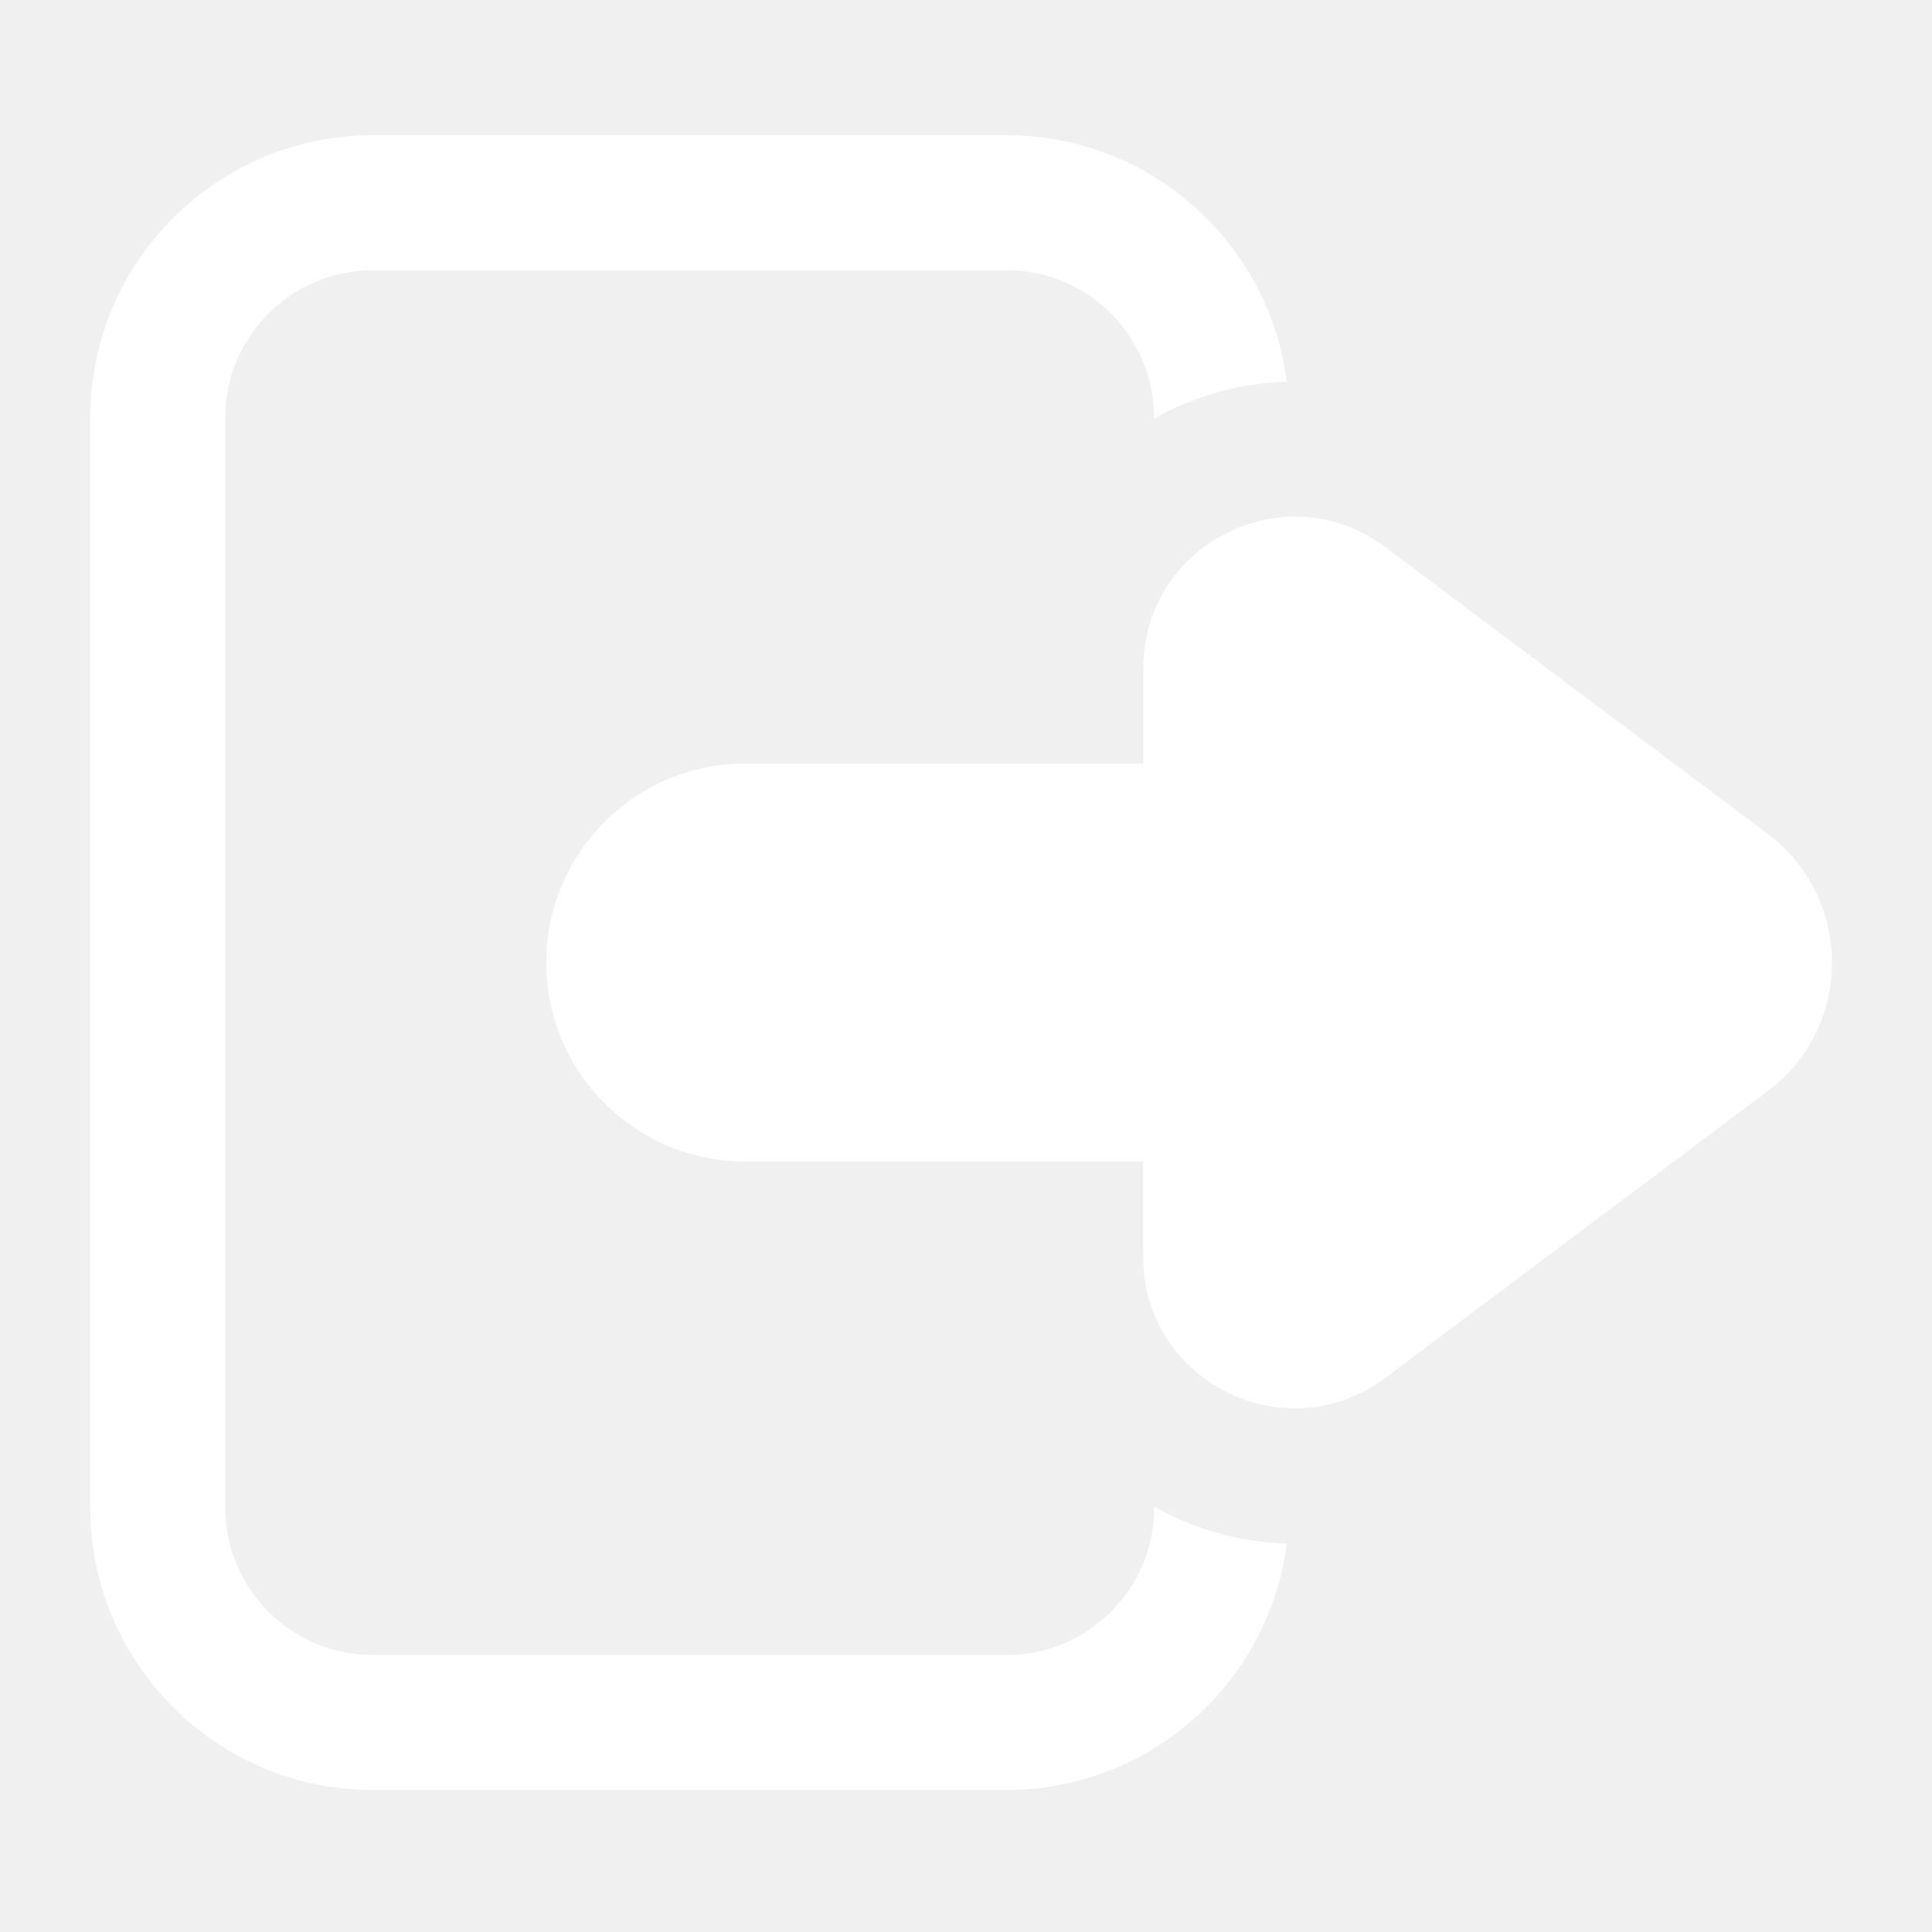
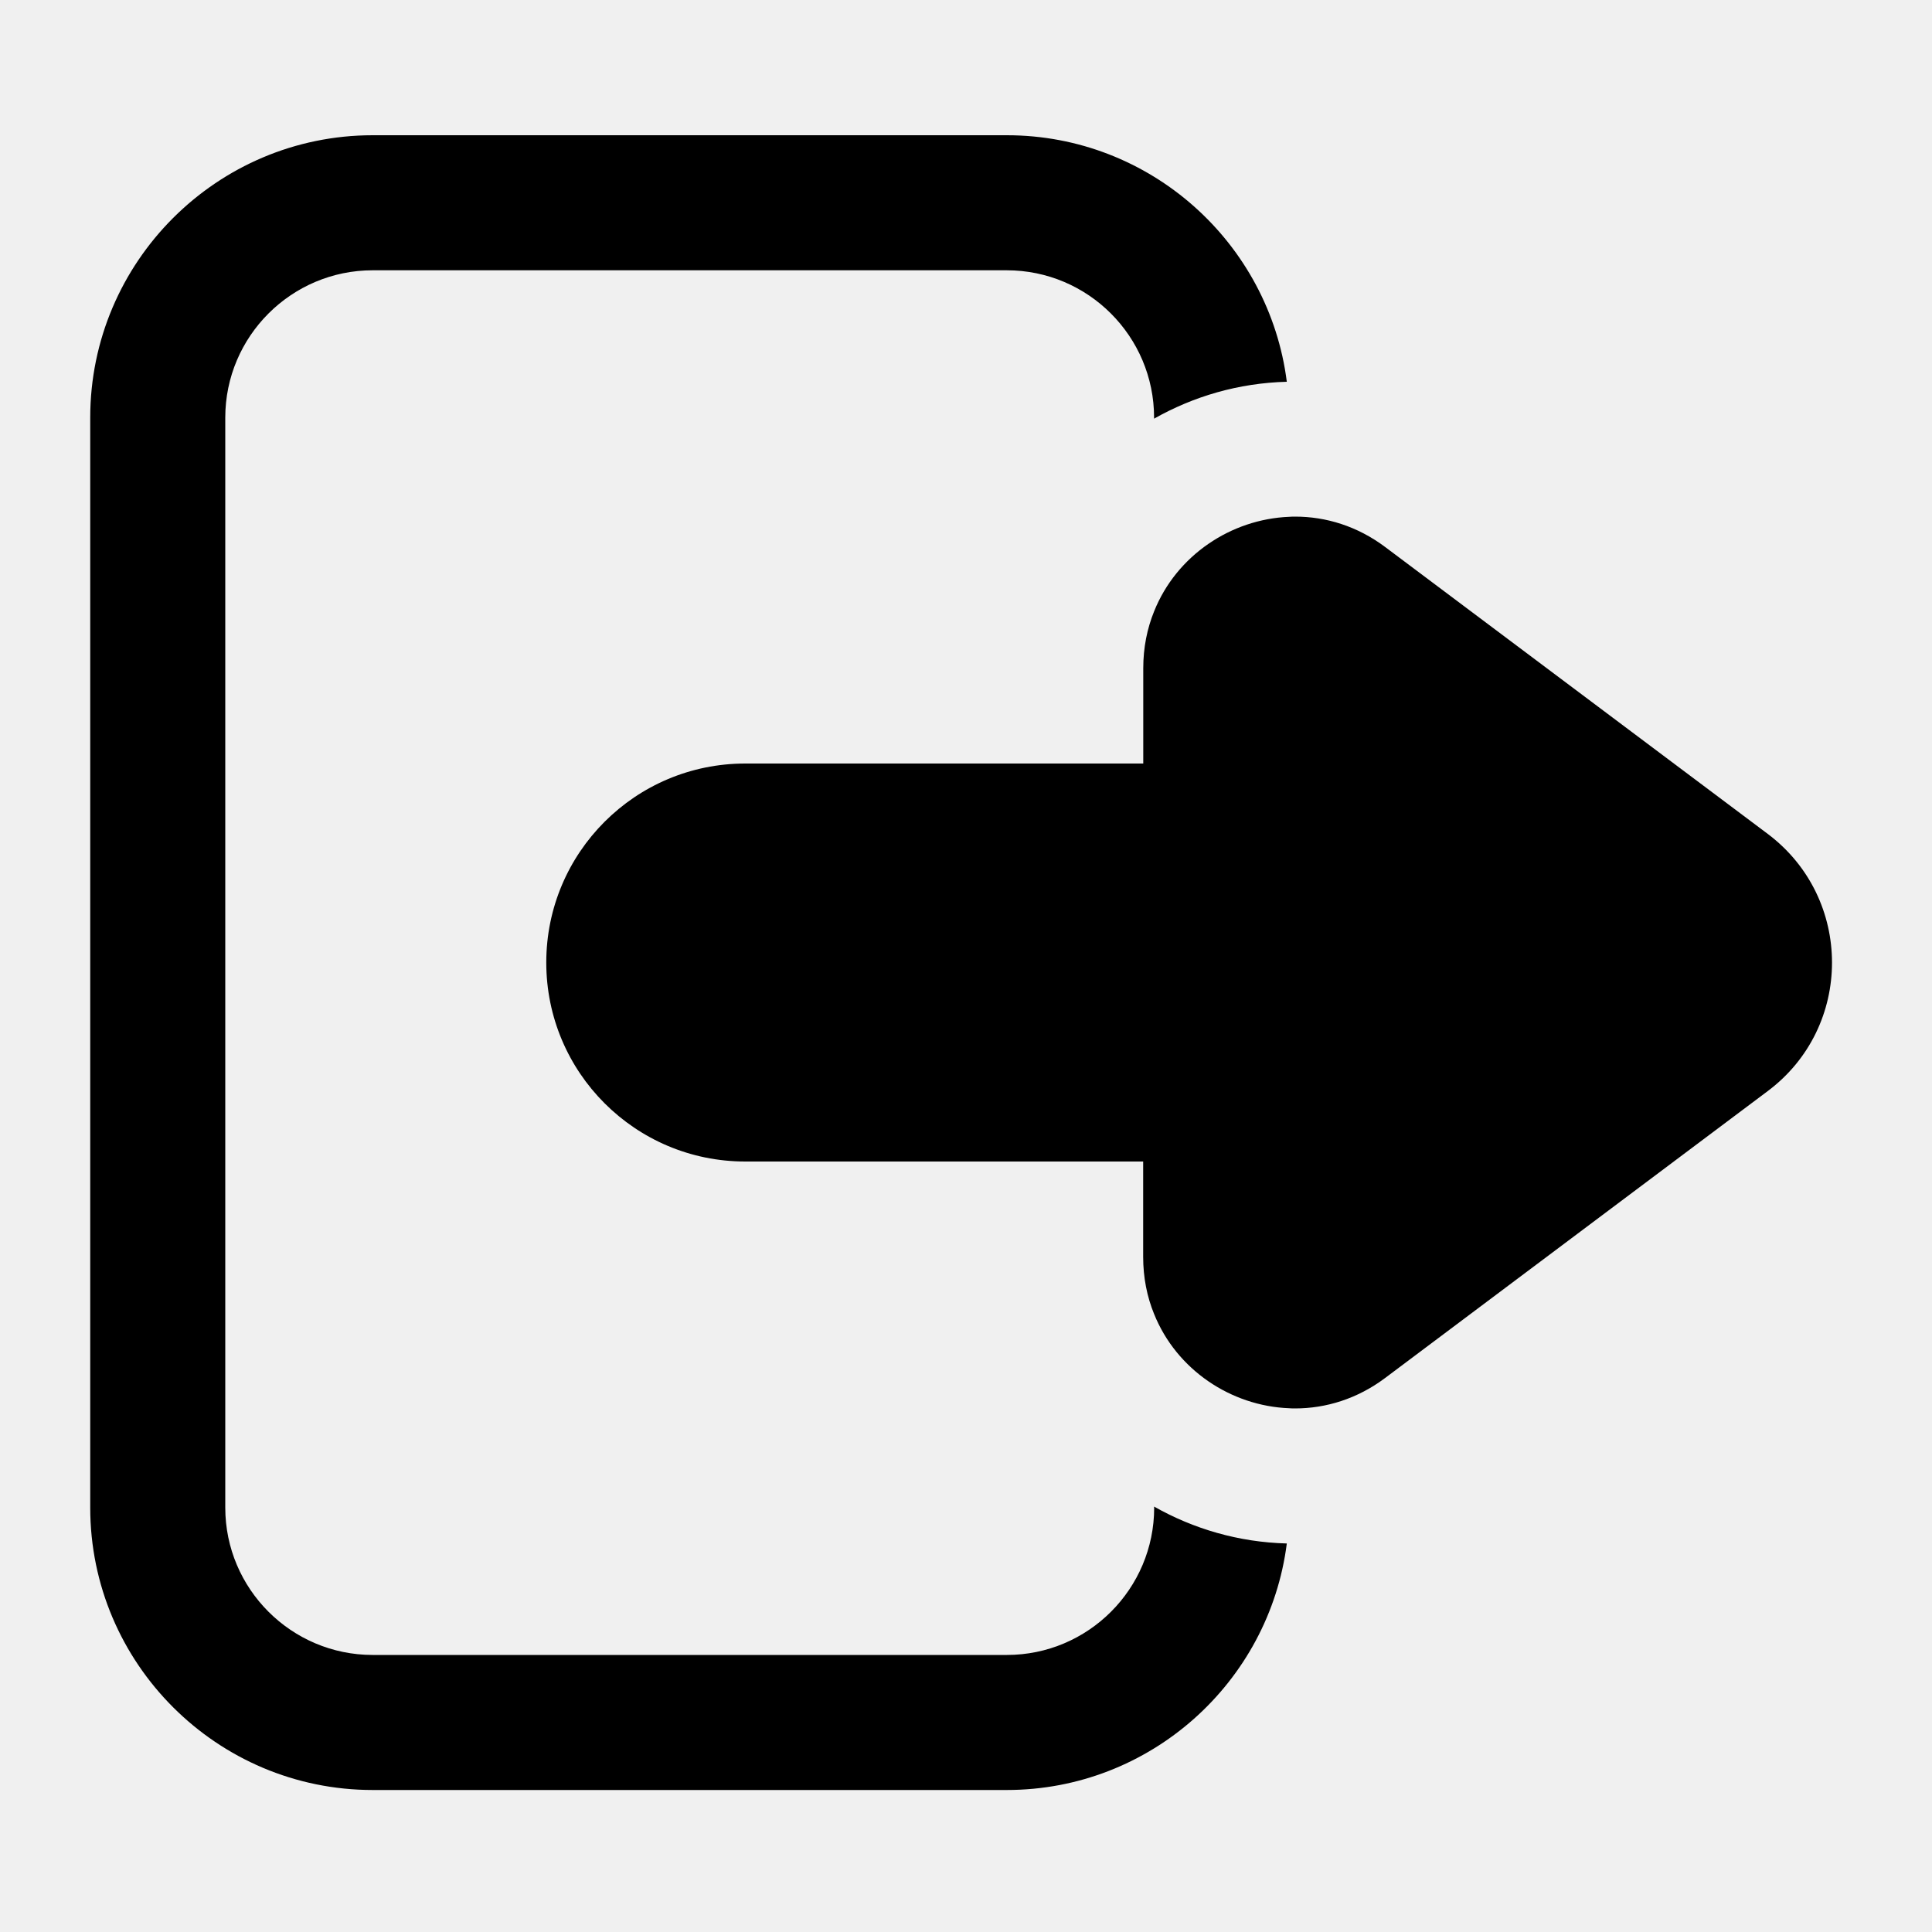
- <svg xmlns="http://www.w3.org/2000/svg" version="1.1" id="Layer_1" x="0px" y="0px" viewBox="0 0 200 200" style="enable-background:new 0 0 200 200;" xml:space="preserve">
-   <style type="text/css">
- 	.st0{fill:#FFFFFF;}
- </style>
+ <svg xmlns="http://www.w3.org/2000/svg" version="1.1" id="Layer_1" x="0px" y="0px" viewBox="0 0 200 200" style="enable-background:new 0 0 200 200;" xml:space="preserve" class="st0">
  <g>
-     <path class="st0" d="M119.48,156.07c0,8.41-6.84,15.25-15.25,15.25H38.58c-8.41,0-15.26-6.84-15.26-15.25V43.23   c0-8.41,6.85-15.25,15.26-15.25h65.64c8.41,0,15.25,6.84,15.25,15.25v0.11c4.08-2.31,8.75-3.69,13.74-3.82   C131.39,25.15,119.09,14,104.23,14H38.58C22.46,14,9.34,27.11,9.34,43.23v112.84c0,16.12,13.12,29.23,29.24,29.23h65.64   c14.86,0,27.16-11.15,28.99-25.52c-4.99-0.13-9.66-1.51-13.74-3.82V156.07z" />
-     <path class="st0" d="M182.99,86.32l-39.58-29.68c-2.9-2.18-6.16-3.16-9.33-3.16c-0.21,0-0.41,0-0.62,0.02   c-6.02,0.24-11.66,3.99-13.98,9.77c-0.73,1.79-1.13,3.77-1.13,5.9v9.87H77.15c-11.38,0-20.6,9.22-20.6,20.6   c0,11.38,9.22,20.6,20.6,20.6h41.19v9.87c0,2.14,0.4,4.13,1.13,5.91c2.32,5.78,7.97,9.53,13.98,9.76c0.21,0.02,0.41,0.02,0.62,0.02   c3.18,0,6.44-0.99,9.33-3.16l39.58-29.68C191.87,106.32,191.87,92.99,182.99,86.32z" />
+     <path d="M119.48,156.07c0,8.41-6.84,15.25-15.25,15.25H38.58c-8.41,0-15.26-6.84-15.26-15.25V43.23   c0-8.41,6.85-15.25,15.26-15.25h65.64c8.41,0,15.25,6.84,15.25,15.25v0.11c4.08-2.31,8.75-3.69,13.74-3.82   C131.39,25.15,119.09,14,104.23,14H38.58C22.46,14,9.34,27.11,9.34,43.23v112.84c0,16.12,13.12,29.23,29.24,29.23h65.64   c14.86,0,27.16-11.15,28.99-25.52c-4.99-0.13-9.66-1.51-13.74-3.82V156.07z" />
+     <path d="M182.99,86.32l-39.58-29.68c-2.9-2.18-6.16-3.16-9.33-3.16c-0.21,0-0.41,0-0.62,0.02   c-6.02,0.24-11.66,3.99-13.98,9.77c-0.73,1.79-1.13,3.77-1.13,5.9v9.87H77.15c-11.38,0-20.6,9.22-20.6,20.6   c0,11.38,9.22,20.6,20.6,20.6h41.19v9.87c0,2.14,0.4,4.13,1.13,5.91c2.32,5.78,7.97,9.53,13.98,9.76c0.21,0.02,0.41,0.02,0.62,0.02   c3.18,0,6.44-0.99,9.33-3.16l39.58-29.68C191.87,106.32,191.87,92.99,182.99,86.32z" />
  </g>
</svg>
